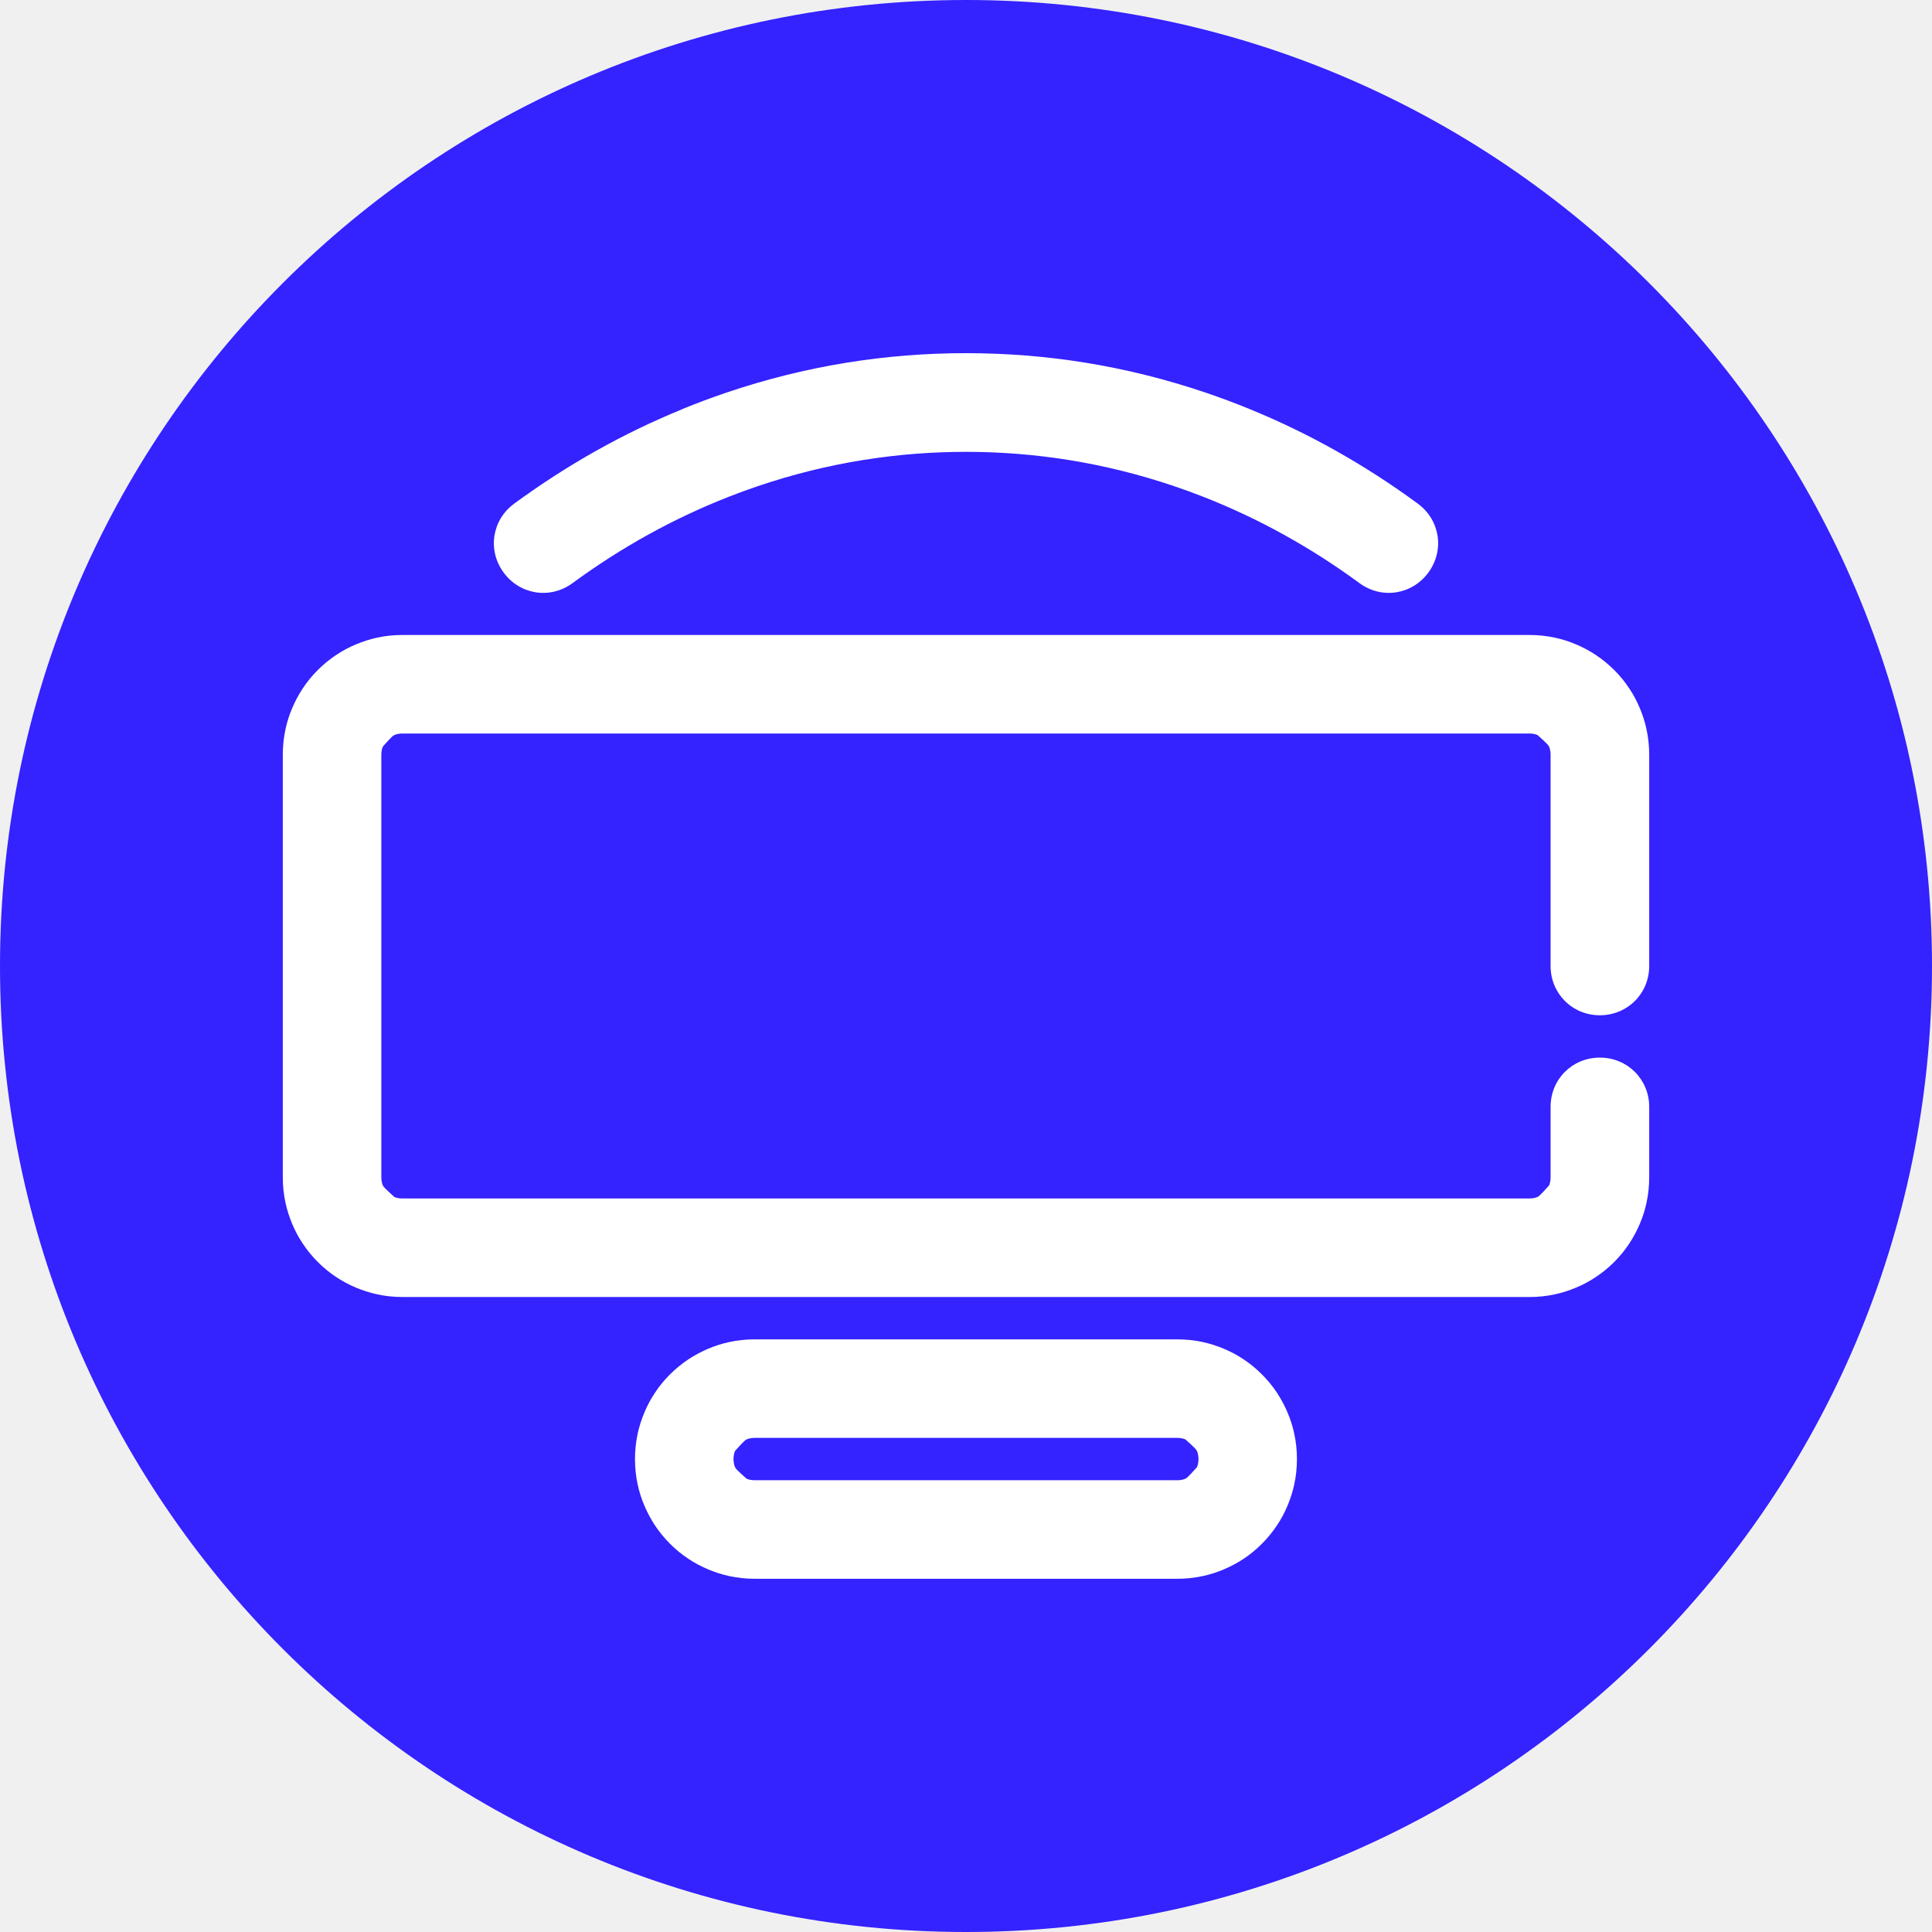
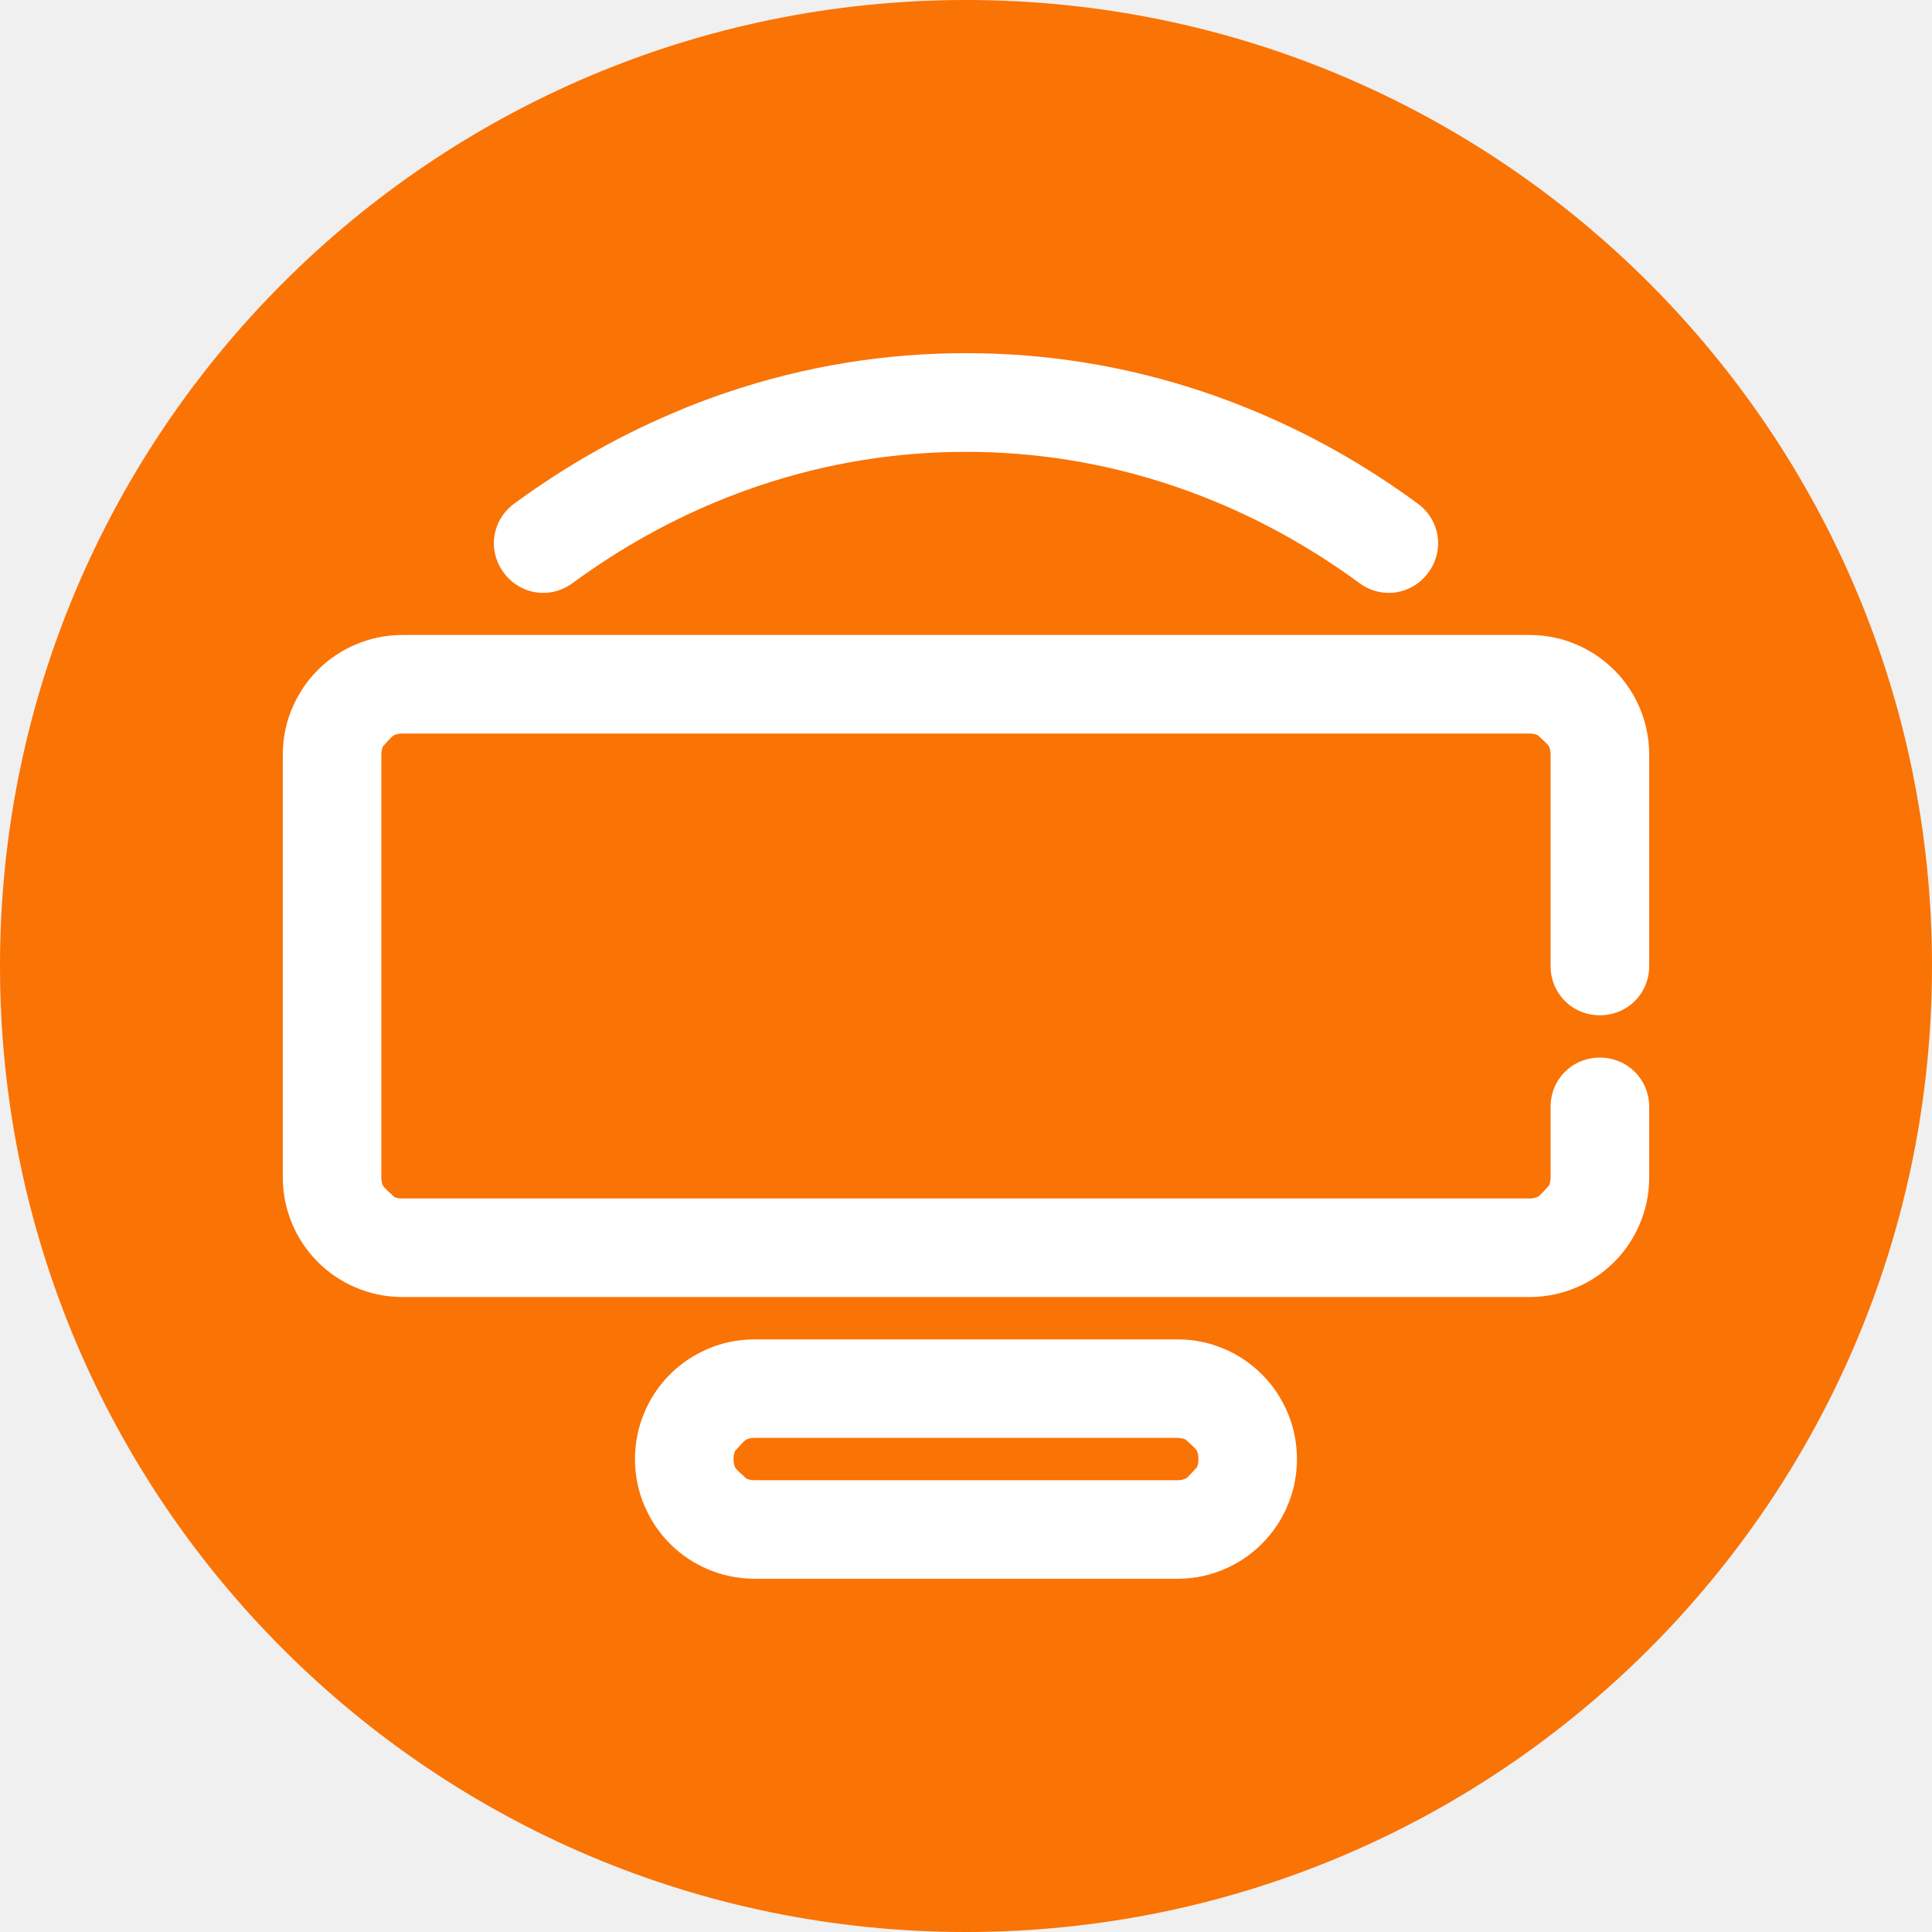
<svg xmlns="http://www.w3.org/2000/svg" version="1.1" width="24" height="24" viewBox="0 0 24 24">
-   <path fill="#3422ff" d="M24 12c0 6.627-5.373 12-12 12s-12-5.373-12-12c0-6.627 5.373-12 12-12s12 5.373 12 12z" />
+   <path fill="#fa7305" d="M24 12c0 6.627-5.373 12-12 12s-12-5.373-12-12c0-6.627 5.373-12 12-12s12 5.373 12 12z" />
  <path fill="#fff" d="M8.478 5.081v0c0.178-0.073 0.358-0.14 0.54-0.202 0.495-0.168 0.998-0.293 1.507-0.375h0c0.485-0.078 0.977-0.117 1.475-0.117s0.99 0.039 1.475 0.117c0.509 0.082 1.012 0.207 1.507 0.375 0.182 0.062 0.362 0.129 0.54 0.202 0.734 0.3 1.431 0.691 2.090 1.175 0.277 0.203 0.335 0.579 0.132 0.856s-0.58 0.335-0.856 0.132c-0.608-0.446-1.252-0.802-1.931-1.069-0.122-0.048-0.245-0.093-0.369-0.135-0.432-0.146-0.869-0.255-1.313-0.326h-0c-0.42-0.067-0.845-0.101-1.275-0.101-0.425 0-0.846 0.033-1.261 0.099v0c-0.005 0.001-0.010 0.002-0.015 0.002-0.444 0.071-0.881 0.18-1.313 0.326-0.124 0.042-0.247 0.087-0.368 0.135-0.679 0.267-1.323 0.623-1.931 1.069-0.277 0.203-0.653 0.145-0.856-0.132s-0.145-0.653 0.132-0.856c0.659-0.483 1.355-0.874 2.088-1.173l0.003-0.001zM20.487 14.625c0 0.107-0.011 0.212-0.033 0.314-0.019 0.090-0.047 0.179-0.084 0.265s-0.080 0.167-0.13 0.243c-0.054 0.082-0.117 0.159-0.188 0.23s-0.148 0.134-0.23 0.188c-0.076 0.051-0.157 0.094-0.243 0.13s-0.175 0.065-0.265 0.084c-0.102 0.022-0.207 0.033-0.314 0.033h-14c-0.107 0-0.212-0.011-0.314-0.033-0.090-0.020-0.179-0.048-0.265-0.084s-0.167-0.080-0.243-0.13c-0.082-0.054-0.159-0.117-0.23-0.188s-0.134-0.148-0.188-0.23c-0.051-0.076-0.094-0.157-0.13-0.243s-0.065-0.175-0.084-0.265c-0.022-0.102-0.033-0.207-0.033-0.314v-5.25c0-0.107 0.011-0.212 0.033-0.314 0.019-0.090 0.047-0.179 0.084-0.265 0.036-0.085 0.079-0.165 0.129-0.241 0-0.001 0.001-0.001 0.001-0.002 0.054-0.082 0.117-0.159 0.188-0.23s0.148-0.134 0.23-0.188c0.076-0.051 0.157-0.094 0.243-0.13s0.175-0.065 0.265-0.084h0c0.001-0 0.002-0 0.004-0.001h0c0.101-0.022 0.205-0.032 0.31-0.032h14c0.107 0 0.212 0.011 0.314 0.033 0.090 0.019 0.178 0.047 0.265 0.084s0.167 0.080 0.243 0.13c0.082 0.054 0.158 0.117 0.23 0.188s0.134 0.148 0.188 0.23c0.051 0.076 0.094 0.157 0.13 0.243s0.065 0.175 0.084 0.265l0 0 0 0.001c0.022 0.102 0.033 0.206 0.033 0.313v2.625c0 0.343-0.27 0.612-0.613 0.612s-0.612-0.27-0.612-0.612v-2.625c0-0.036-0.006-0.070-0.019-0.101s-0.117-0.117-0.143-0.143c-0.031-0.013-0.064-0.019-0.101-0.019h-14c-0.036 0-0.070 0.006-0.101 0.019v0c-0.031 0.013-0.117 0.117-0.142 0.143-0.013 0.031-0.019 0.065-0.019 0.101v5.25c0 0.036 0.006 0.070 0.019 0.101s0.117 0.117 0.142 0.143c0.031 0.013 0.064 0.019 0.101 0.019h14c0.036 0 0.070-0.006 0.101-0.019s0.117-0.117 0.143-0.143l0-0c0.013-0.031 0.019-0.064 0.019-0.101v-0.875c0-0.343 0.269-0.612 0.612-0.612s0.613 0.27 0.613 0.612v0.875zM14.939 16.671c-0.102-0.022-0.207-0.033-0.314-0.033h-5.25c-0.107 0-0.212 0.011-0.314 0.033-0.090 0.019-0.179 0.047-0.265 0.084s-0.167 0.080-0.243 0.13c-0.082 0.055-0.159 0.117-0.23 0.188s-0.134 0.147-0.188 0.23c-0.051 0.076-0.094 0.157-0.13 0.243s-0.065 0.175-0.084 0.265c-0.022 0.102-0.033 0.207-0.033 0.314s0.011 0.212 0.033 0.314c0.019 0.090 0.047 0.179 0.084 0.265s0.080 0.167 0.13 0.243c0.054 0.082 0.117 0.159 0.188 0.23s0.148 0.134 0.23 0.188c0.076 0.051 0.157 0.094 0.243 0.13s0.175 0.065 0.265 0.084c0.102 0.022 0.207 0.033 0.314 0.033h5.25c0.107 0 0.212-0.011 0.314-0.033 0.090-0.019 0.178-0.047 0.265-0.084s0.167-0.080 0.243-0.13c0.082-0.054 0.158-0.117 0.229-0.188s0.134-0.148 0.188-0.23c0.051-0.076 0.094-0.157 0.13-0.243s0.065-0.175 0.084-0.265c0.022-0.102 0.033-0.207 0.033-0.314s-0.011-0.212-0.033-0.314c-0.019-0.090-0.047-0.178-0.084-0.265s-0.080-0.167-0.13-0.243c-0.054-0.082-0.117-0.159-0.188-0.23s-0.148-0.134-0.229-0.188c-0.076-0.051-0.157-0.094-0.243-0.13s-0.175-0.065-0.265-0.084h-0zM9.375 17.862h5.25c0.036 0 0.070 0.006 0.101 0.019 0.026 0.026 0.13 0.112 0.143 0.143s0.019 0.064 0.019 0.101-0.006 0.070-0.019 0.101c-0.026 0.026-0.112 0.13-0.143 0.143s-0.064 0.019-0.101 0.019h-5.25c-0.036 0-0.070-0.006-0.101-0.019-0.026-0.026-0.13-0.111-0.143-0.143s-0.019-0.064-0.019-0.101 0.006-0.070 0.019-0.101c0.026-0.026 0.112-0.13 0.143-0.143s0.064-0.019 0.101-0.019z" />
</svg>
